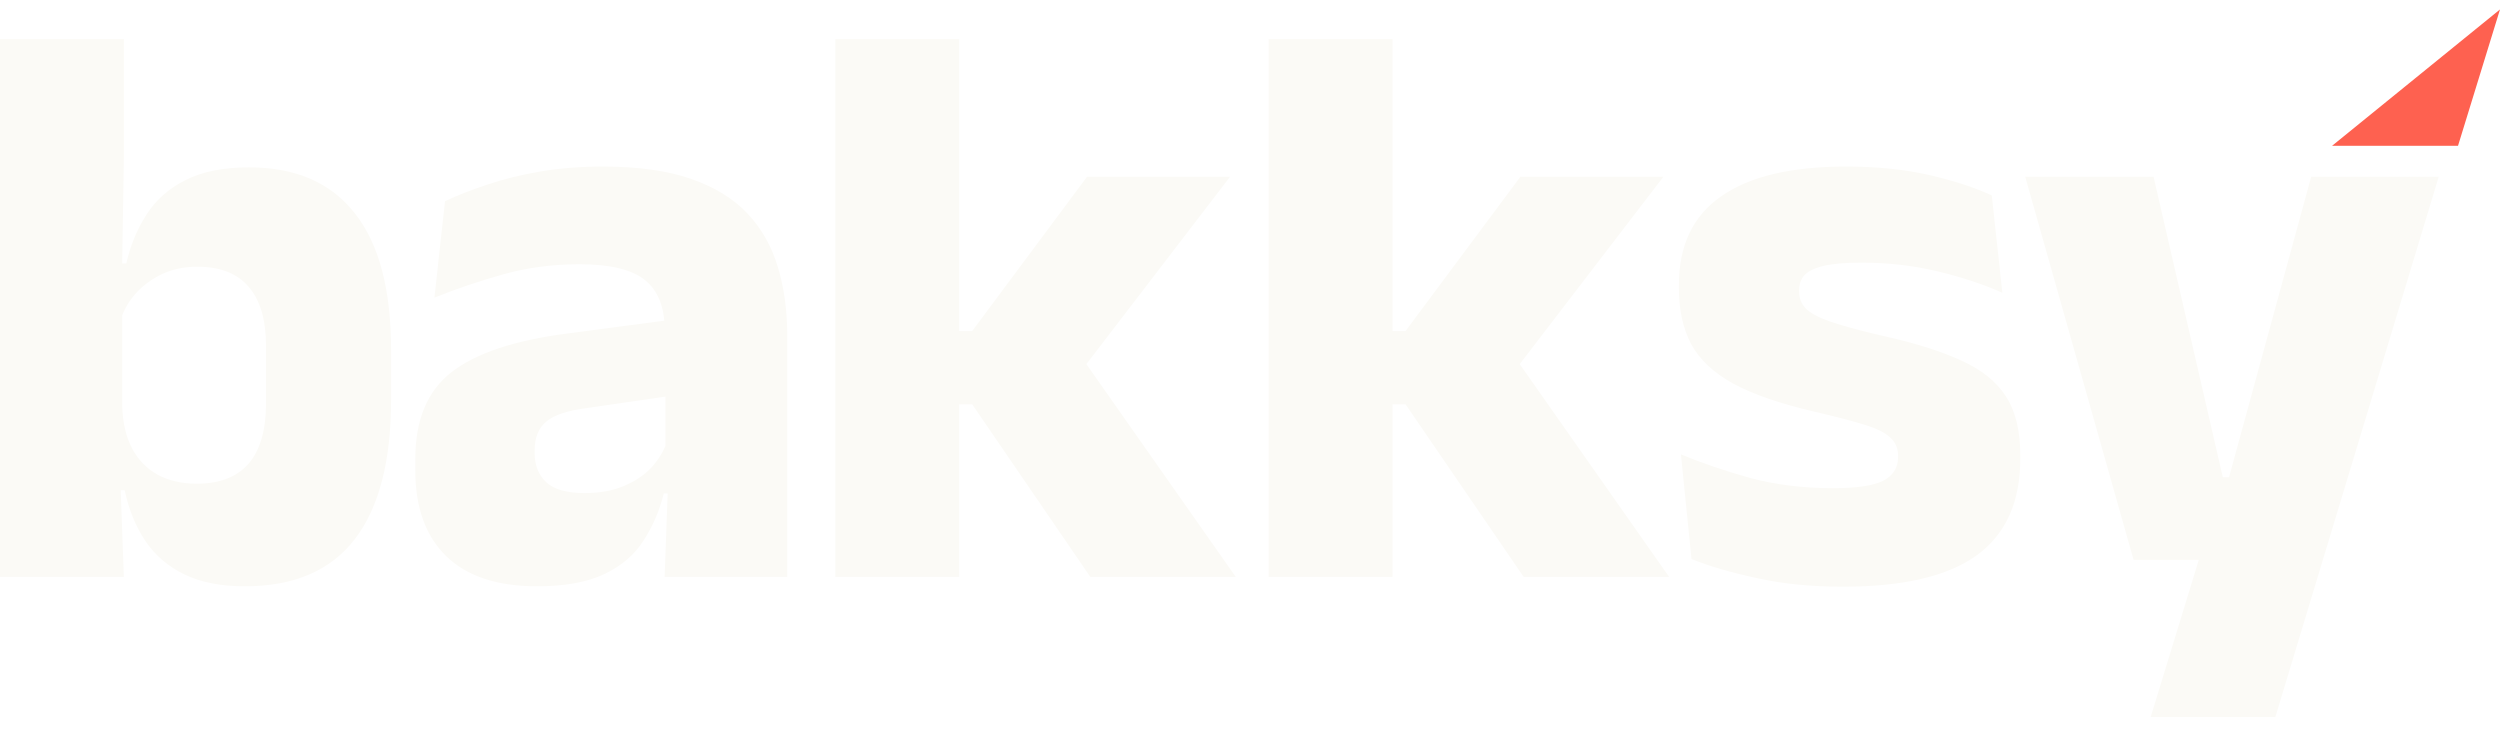
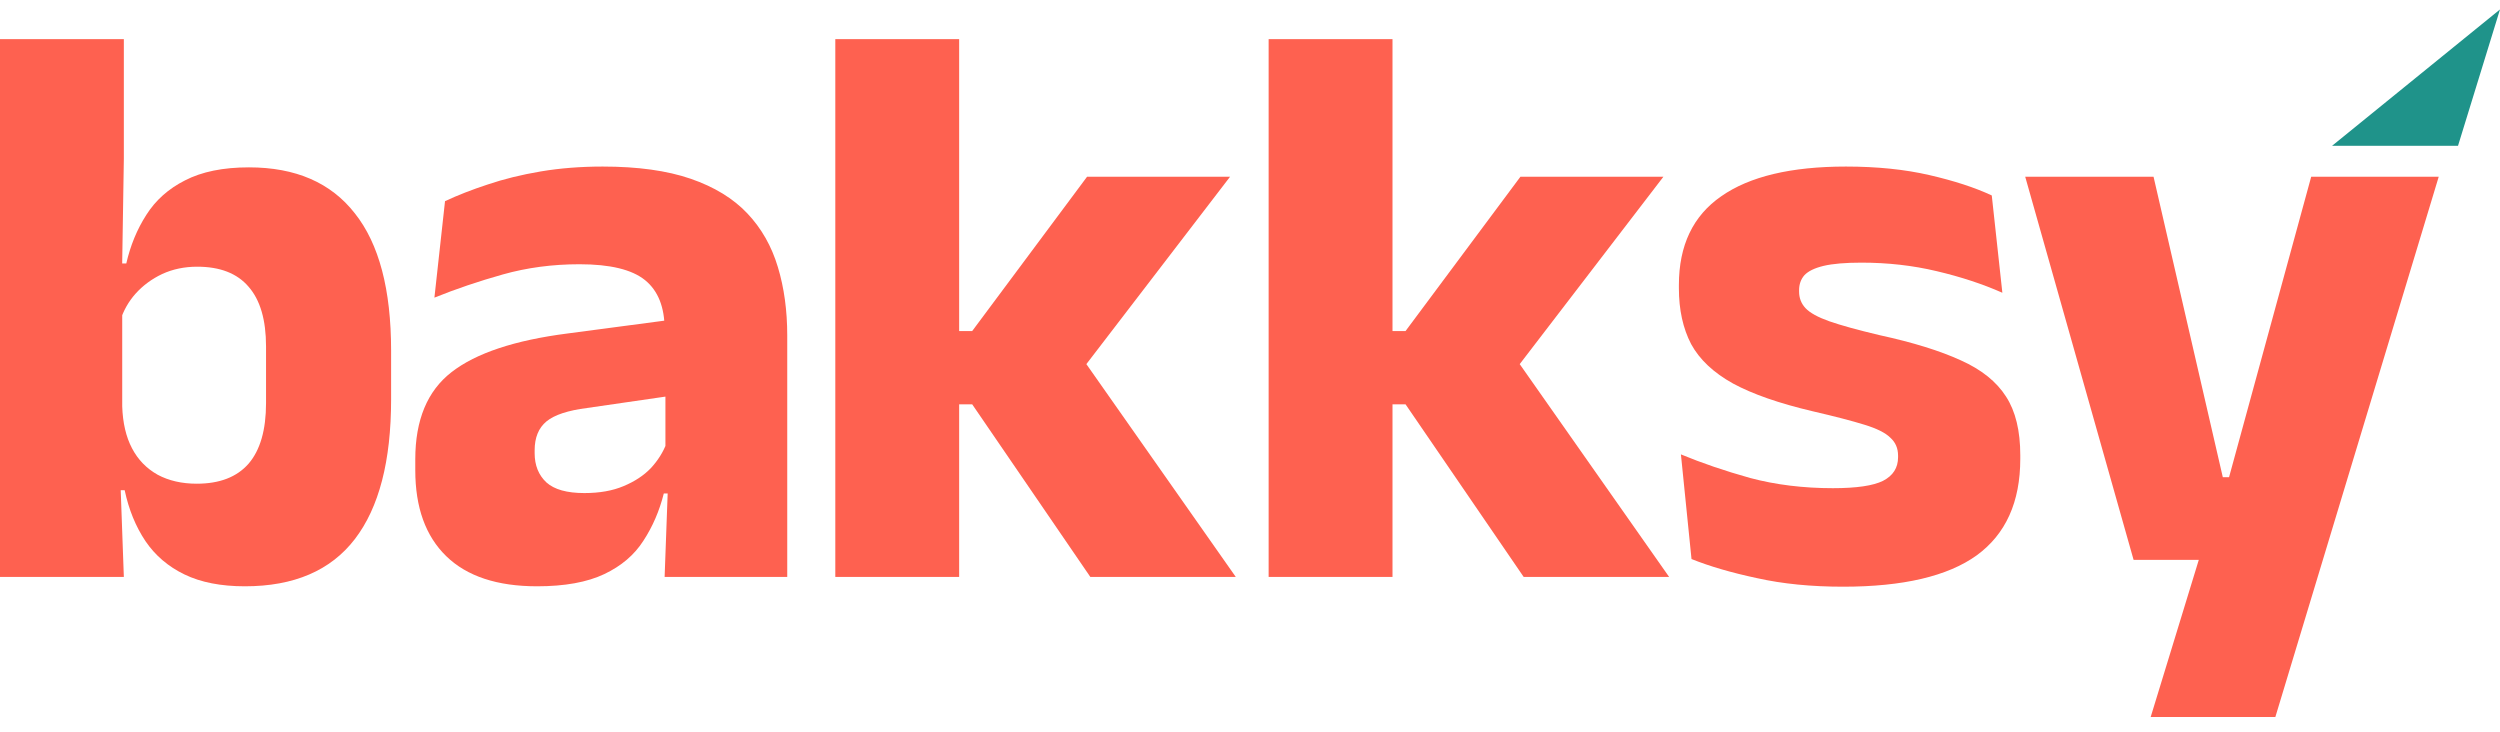
<svg xmlns="http://www.w3.org/2000/svg" width="106" height="31" viewBox="0 0 106 31" fill="none">
-   <path d="M10.382 24.859C9.368 24.859 8.516 24.692 7.825 24.358C7.134 24.025 6.581 23.553 6.167 22.943C5.752 22.322 5.459 21.602 5.286 20.785H3.921L5.182 17.229C5.205 17.931 5.343 18.524 5.597 19.007C5.85 19.491 6.213 19.864 6.685 20.129C7.157 20.382 7.71 20.509 8.343 20.509C9.311 20.509 10.042 20.227 10.537 19.663C11.033 19.088 11.28 18.23 11.28 17.091V14.691C11.28 13.564 11.033 12.718 10.537 12.154C10.054 11.59 9.328 11.308 8.361 11.308C7.819 11.308 7.324 11.412 6.875 11.619C6.438 11.826 6.063 12.102 5.752 12.447C5.453 12.781 5.234 13.167 5.096 13.604L3.904 11.17H5.355C5.528 10.411 5.81 9.726 6.201 9.116C6.593 8.494 7.14 8.005 7.843 7.648C8.557 7.28 9.461 7.096 10.555 7.096C12.535 7.096 14.032 7.746 15.046 9.047C16.071 10.336 16.583 12.275 16.583 14.864V16.936C16.583 19.548 16.071 21.522 15.046 22.857C14.021 24.192 12.466 24.859 10.382 24.859ZM0 24.462V1.658H5.251V6.734L5.165 12.171L5.182 12.637V19.145L5.096 20.164L5.251 24.462H0Z" fill="#FBFAF6" />
-   <path d="M28.18 24.462L28.335 20.215L28.214 19.957V14.657L28.18 13.966C28.18 13.023 27.903 12.327 27.35 11.878C26.797 11.429 25.87 11.204 24.569 11.204C23.429 11.204 22.346 11.348 21.322 11.636C20.297 11.924 19.329 12.252 18.419 12.62L18.869 8.529C19.41 8.276 20.015 8.04 20.683 7.821C21.362 7.591 22.11 7.407 22.928 7.269C23.746 7.131 24.621 7.062 25.554 7.062C27.039 7.062 28.283 7.234 29.285 7.579C30.287 7.925 31.087 8.414 31.686 9.047C32.285 9.68 32.717 10.439 32.982 11.325C33.247 12.2 33.379 13.167 33.379 14.226V24.462H28.18ZM22.773 24.859C21.08 24.859 19.796 24.433 18.921 23.582C18.045 22.73 17.608 21.516 17.608 19.939V19.473C17.608 17.805 18.12 16.573 19.145 15.779C20.181 14.973 21.823 14.427 24.068 14.139L28.629 13.535L28.939 16.711L24.897 17.298C24.08 17.402 23.504 17.592 23.17 17.868C22.836 18.144 22.669 18.553 22.669 19.093V19.214C22.669 19.732 22.836 20.146 23.17 20.457C23.504 20.756 24.039 20.906 24.776 20.906C25.421 20.906 25.974 20.808 26.435 20.613C26.907 20.417 27.293 20.164 27.592 19.853C27.892 19.531 28.116 19.174 28.266 18.783L29.009 20.923H28.145C27.961 21.66 27.673 22.327 27.281 22.926C26.901 23.524 26.348 23.996 25.623 24.341C24.897 24.686 23.947 24.859 22.773 24.859Z" fill="#FBFAF6" />
-   <path d="M46.23 24.462L41.221 17.143H39.839V14.036H41.221L46.092 7.493H52.155L45.695 15.917V14.916L52.397 24.462H46.23ZM35.417 24.462V1.658H40.668V24.462H35.417Z" fill="#FBFAF6" />
-   <path d="M64.604 24.462L59.595 17.143H58.213V14.036H59.595L64.466 7.493H70.529L64.069 15.917V14.916L70.771 24.462H64.604ZM53.79 24.462V1.658H59.042V24.462H53.79Z" fill="#FBFAF6" />
-   <path d="M78.146 24.876C76.799 24.876 75.584 24.756 74.501 24.514C73.419 24.284 72.492 24.013 71.72 23.703L71.271 19.266C72.158 19.634 73.137 19.968 74.208 20.267C75.29 20.555 76.459 20.699 77.714 20.699C78.716 20.699 79.424 20.595 79.839 20.388C80.265 20.169 80.478 19.836 80.478 19.387V19.318C80.478 19.007 80.369 18.754 80.15 18.558C79.943 18.351 79.574 18.167 79.044 18.006C78.526 17.845 77.795 17.655 76.85 17.436C75.434 17.102 74.311 16.711 73.482 16.262C72.653 15.802 72.06 15.244 71.703 14.588C71.357 13.921 71.185 13.132 71.185 12.223V12.085C71.185 10.405 71.783 9.15 72.981 8.322C74.179 7.482 75.941 7.062 78.267 7.062C79.58 7.062 80.76 7.182 81.808 7.424C82.856 7.666 83.737 7.953 84.451 8.287L84.9 12.413C84.071 12.045 83.144 11.74 82.119 11.498C81.106 11.256 80.04 11.136 78.923 11.136C78.244 11.136 77.709 11.181 77.317 11.274C76.937 11.366 76.666 11.498 76.505 11.671C76.355 11.843 76.281 12.056 76.281 12.309V12.361C76.281 12.637 76.373 12.873 76.557 13.069C76.741 13.264 77.075 13.449 77.559 13.621C78.054 13.794 78.762 13.989 79.683 14.208C81.112 14.519 82.263 14.876 83.138 15.278C84.014 15.67 84.653 16.182 85.056 16.815C85.459 17.436 85.66 18.265 85.66 19.301V19.456C85.66 21.286 85.044 22.649 83.812 23.547C82.58 24.433 80.691 24.876 78.146 24.876Z" fill="#FBFAF6" />
-   <path d="M97.01 20.233L94.177 21.458L97.995 7.493H103.402L96.475 30.4H91.189L93.832 21.769L96.32 23.737H90.464L85.869 7.493H91.31L94.247 20.233H97.01Z" fill="#FBFAF6" />
-   <path d="M106 0.4L104.22 6.181H98.881L106 0.4Z" fill="#FE6150" />
+   <path d="M10.382 24.859C9.368 24.859 8.516 24.692 7.825 24.358C7.134 24.025 6.581 23.553 6.167 22.943C5.752 22.322 5.459 21.602 5.286 20.785H3.921L5.182 17.229C5.205 17.931 5.343 18.524 5.597 19.007C5.85 19.491 6.213 19.864 6.685 20.129C7.157 20.382 7.71 20.509 8.343 20.509C9.311 20.509 10.042 20.227 10.537 19.663C11.033 19.088 11.28 18.23 11.28 17.091V14.691C11.28 13.564 11.033 12.718 10.537 12.154C10.054 11.59 9.328 11.308 8.361 11.308C7.819 11.308 7.324 11.412 6.875 11.619C6.438 11.826 6.063 12.102 5.752 12.447C5.453 12.781 5.234 13.167 5.096 13.604L3.904 11.17H5.355C5.528 10.411 5.81 9.726 6.201 9.116C6.593 8.494 7.14 8.005 7.843 7.649C8.557 7.28 9.461 7.096 10.555 7.096C12.535 7.096 14.032 7.746 15.046 9.047C16.071 10.336 16.583 12.275 16.583 14.864V16.936C16.583 19.548 16.071 21.522 15.046 22.857C14.021 24.192 12.466 24.859 10.382 24.859ZM0 24.462V1.658H5.251V6.734L5.165 12.171L5.182 12.637V19.145L5.096 20.164L5.251 24.462H0Z" fill="#FE6150" />
+   <path d="M28.18 24.462L28.335 20.215L28.214 19.957V14.657L28.18 13.966C28.18 13.023 27.903 12.327 27.35 11.878C26.797 11.429 25.87 11.204 24.569 11.204C23.429 11.204 22.346 11.348 21.322 11.636C20.297 11.924 19.329 12.252 18.419 12.62L18.869 8.529C19.41 8.276 20.015 8.04 20.683 7.821C21.362 7.591 22.11 7.407 22.928 7.269C23.746 7.131 24.621 7.062 25.554 7.062C27.039 7.062 28.283 7.234 29.285 7.579C30.287 7.925 31.087 8.414 31.686 9.047C32.285 9.68 32.717 10.439 32.982 11.325C33.247 12.2 33.379 13.167 33.379 14.226V24.462H28.18ZM22.773 24.859C21.08 24.859 19.796 24.433 18.921 23.582C18.045 22.73 17.608 21.516 17.608 19.939V19.473C17.608 17.805 18.12 16.573 19.145 15.779C20.181 14.973 21.823 14.427 24.068 14.139L28.629 13.535L28.939 16.711L24.897 17.298C24.08 17.402 23.504 17.592 23.17 17.868C22.836 18.144 22.669 18.553 22.669 19.093V19.214C22.669 19.732 22.836 20.146 23.17 20.457C23.504 20.756 24.039 20.906 24.776 20.906C25.421 20.906 25.974 20.808 26.435 20.613C26.907 20.417 27.293 20.164 27.592 19.853C27.892 19.531 28.116 19.174 28.266 18.783L29.009 20.923H28.145C27.961 21.66 27.673 22.327 27.281 22.926C26.901 23.524 26.348 23.996 25.623 24.341C24.897 24.686 23.947 24.859 22.773 24.859Z" fill="#FE6150" />
+   <path d="M46.23 24.462L41.221 17.143H39.839V14.036H41.221L46.092 7.493H52.155L45.695 15.917V14.916L52.397 24.462H46.23ZM35.417 24.462V1.658H40.668V24.462H35.417Z" fill="#FE6150" />
+   <path d="M64.604 24.462L59.595 17.143H58.213V14.036H59.595L64.466 7.493H70.529L64.069 15.917V14.916L70.771 24.462H64.604ZM53.79 24.462V1.658H59.042V24.462H53.79Z" fill="#FE6150" />
+   <path d="M78.146 24.876C76.799 24.876 75.584 24.756 74.501 24.514C73.419 24.284 72.492 24.013 71.72 23.703L71.271 19.266C72.158 19.634 73.137 19.968 74.208 20.267C75.29 20.555 76.459 20.699 77.714 20.699C78.716 20.699 79.424 20.595 79.839 20.388C80.265 20.169 80.478 19.836 80.478 19.387V19.318C80.478 19.007 80.369 18.754 80.15 18.558C79.943 18.351 79.574 18.167 79.044 18.006C78.526 17.845 77.795 17.655 76.85 17.436C75.434 17.102 74.311 16.711 73.482 16.262C72.653 15.802 72.06 15.244 71.703 14.588C71.357 13.921 71.185 13.132 71.185 12.223V12.085C71.185 10.405 71.783 9.15 72.981 8.322C74.179 7.482 75.941 7.062 78.267 7.062C79.58 7.062 80.76 7.182 81.808 7.424C82.856 7.666 83.737 7.953 84.451 8.287L84.9 12.413C84.071 12.045 83.144 11.74 82.119 11.498C81.106 11.256 80.04 11.136 78.923 11.136C78.244 11.136 77.709 11.181 77.317 11.274C76.937 11.366 76.666 11.498 76.505 11.671C76.355 11.843 76.281 12.056 76.281 12.309V12.361C76.281 12.637 76.373 12.873 76.557 13.069C76.741 13.264 77.075 13.449 77.559 13.621C78.054 13.794 78.762 13.989 79.683 14.208C81.112 14.519 82.263 14.876 83.138 15.278C84.014 15.67 84.653 16.182 85.056 16.815C85.459 17.436 85.66 18.265 85.66 19.301V19.456C85.66 21.286 85.044 22.649 83.812 23.547C82.58 24.433 80.691 24.876 78.146 24.876Z" fill="#FE6150" />
+   <path d="M97.01 20.233L94.177 21.458L97.995 7.493H103.402L96.475 30.4H91.189L93.832 21.769L96.32 23.737H90.464L85.869 7.493H91.31L94.247 20.233H97.01Z" fill="#FE6150" />
+   <path d="M106 0.4L104.22 6.181H98.881L106 0.4Z" fill="#1F938A" />
</svg>
